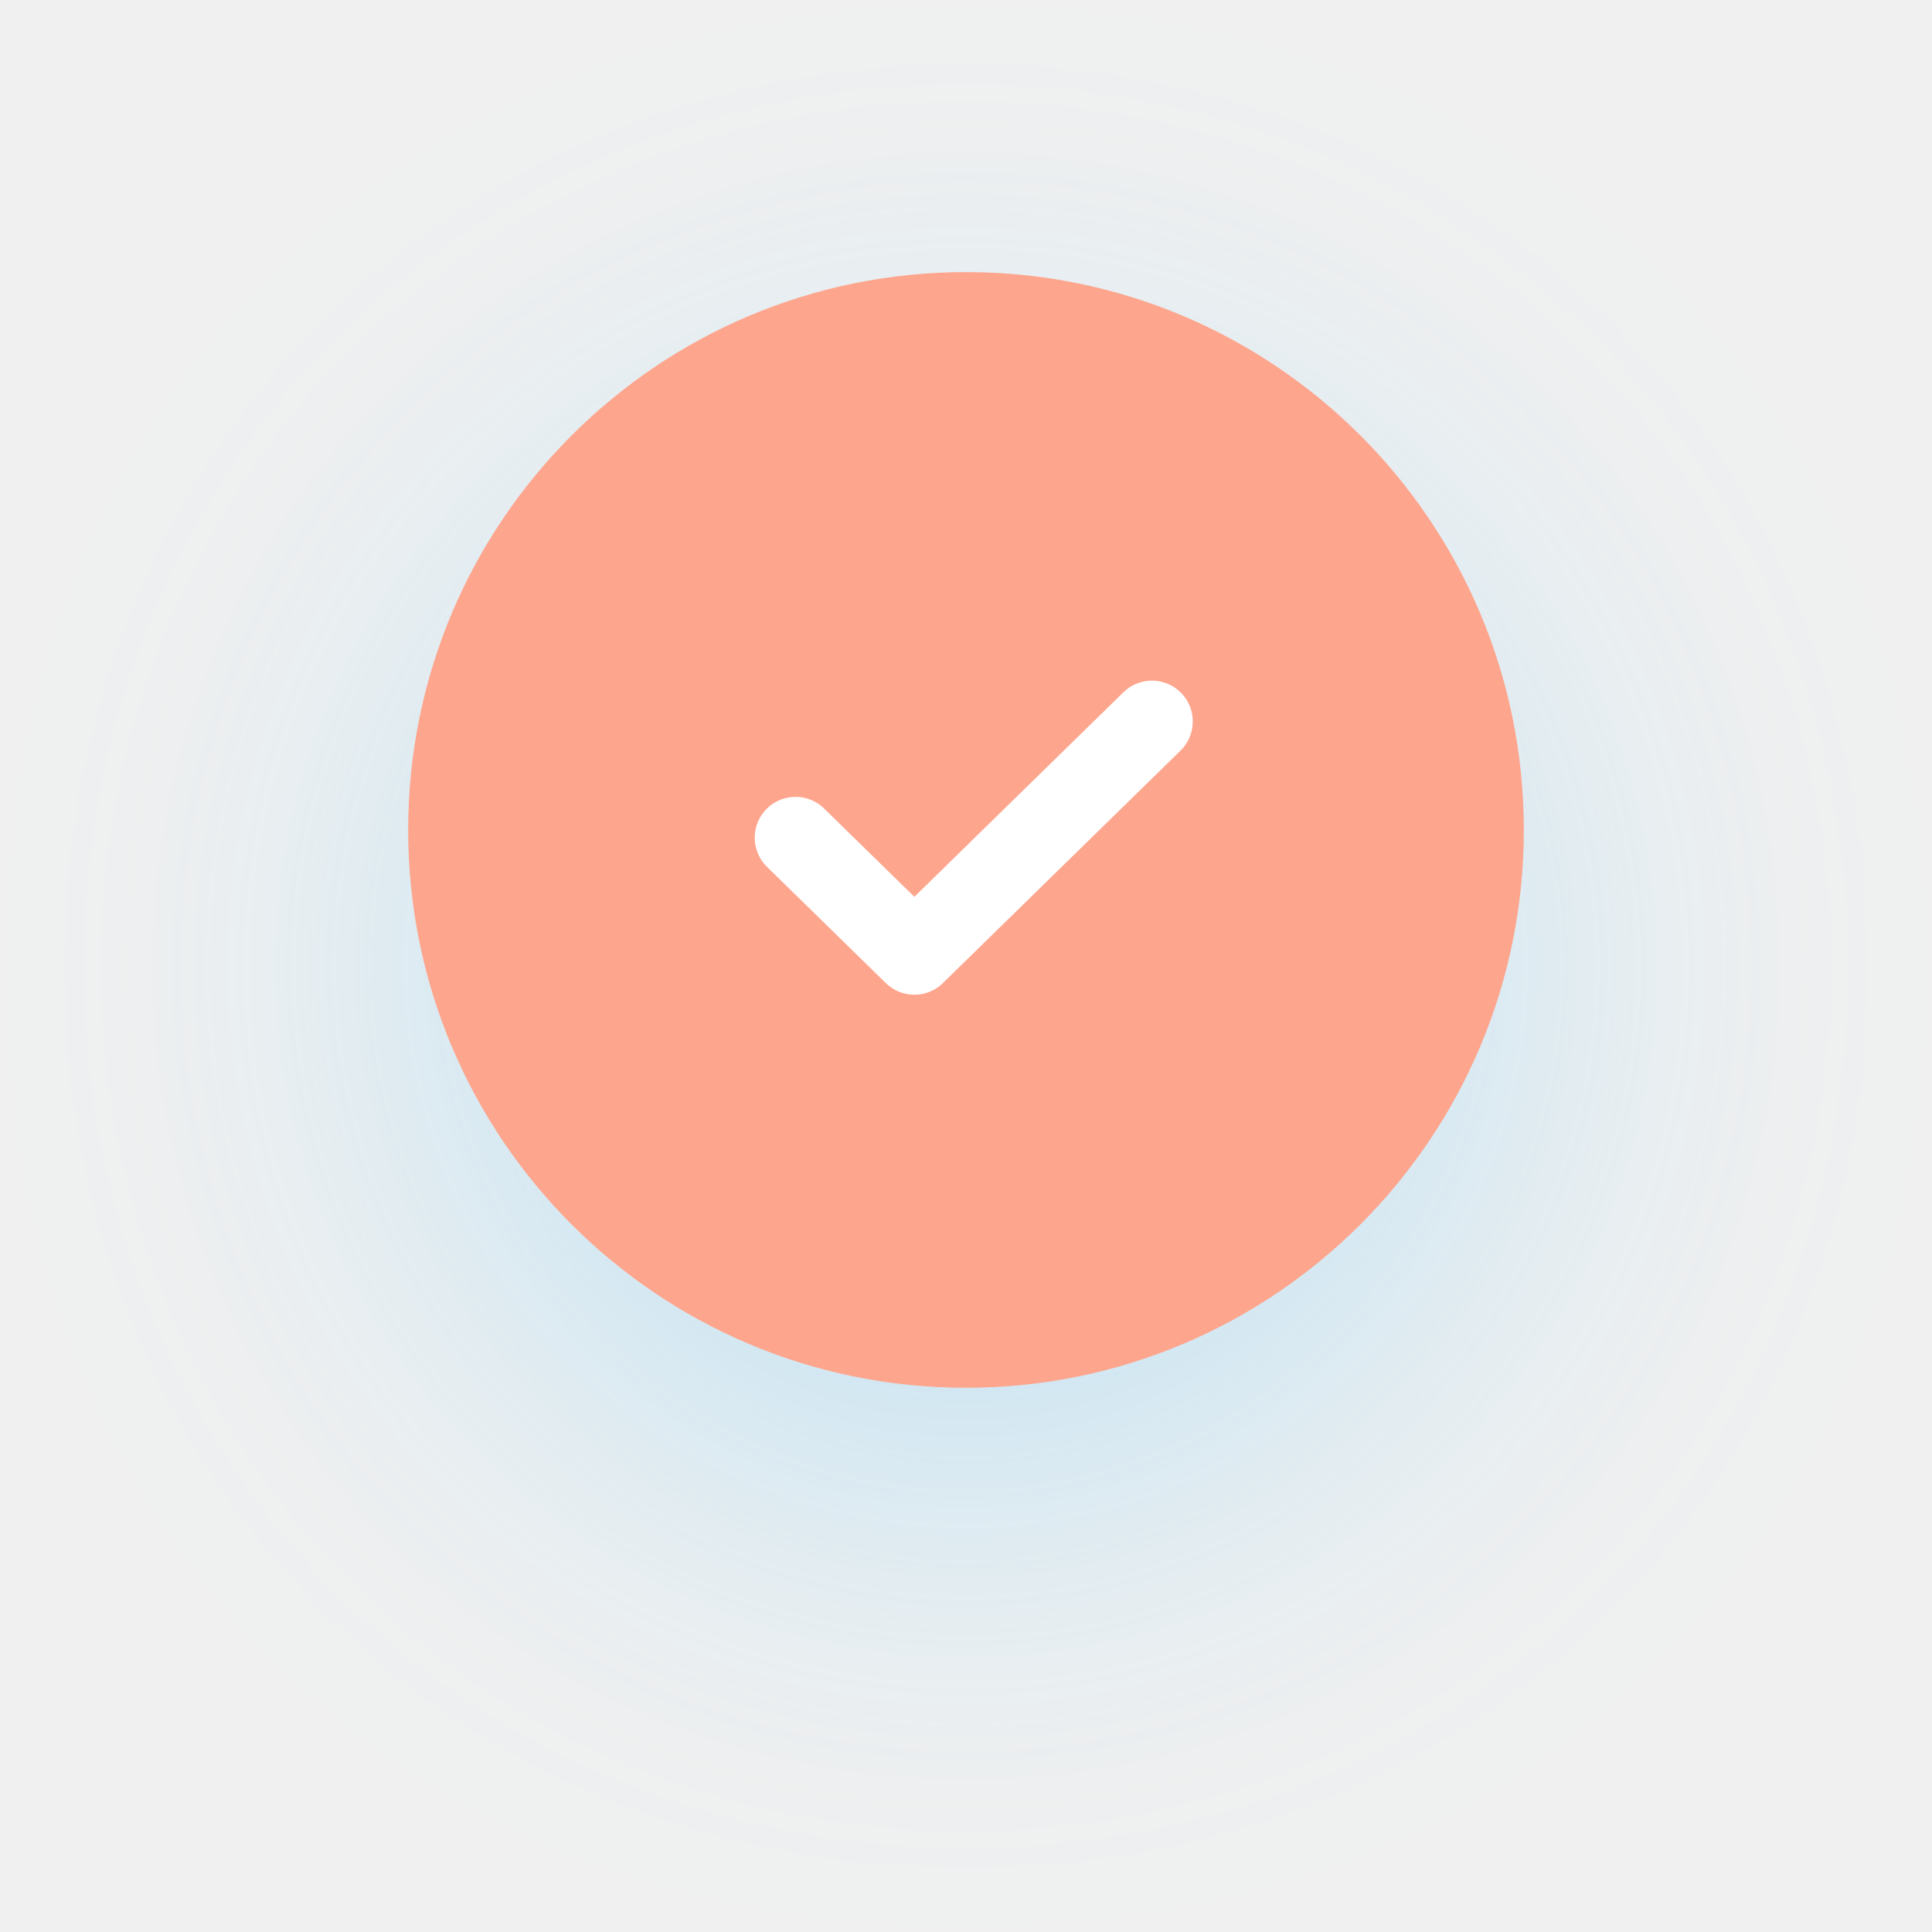
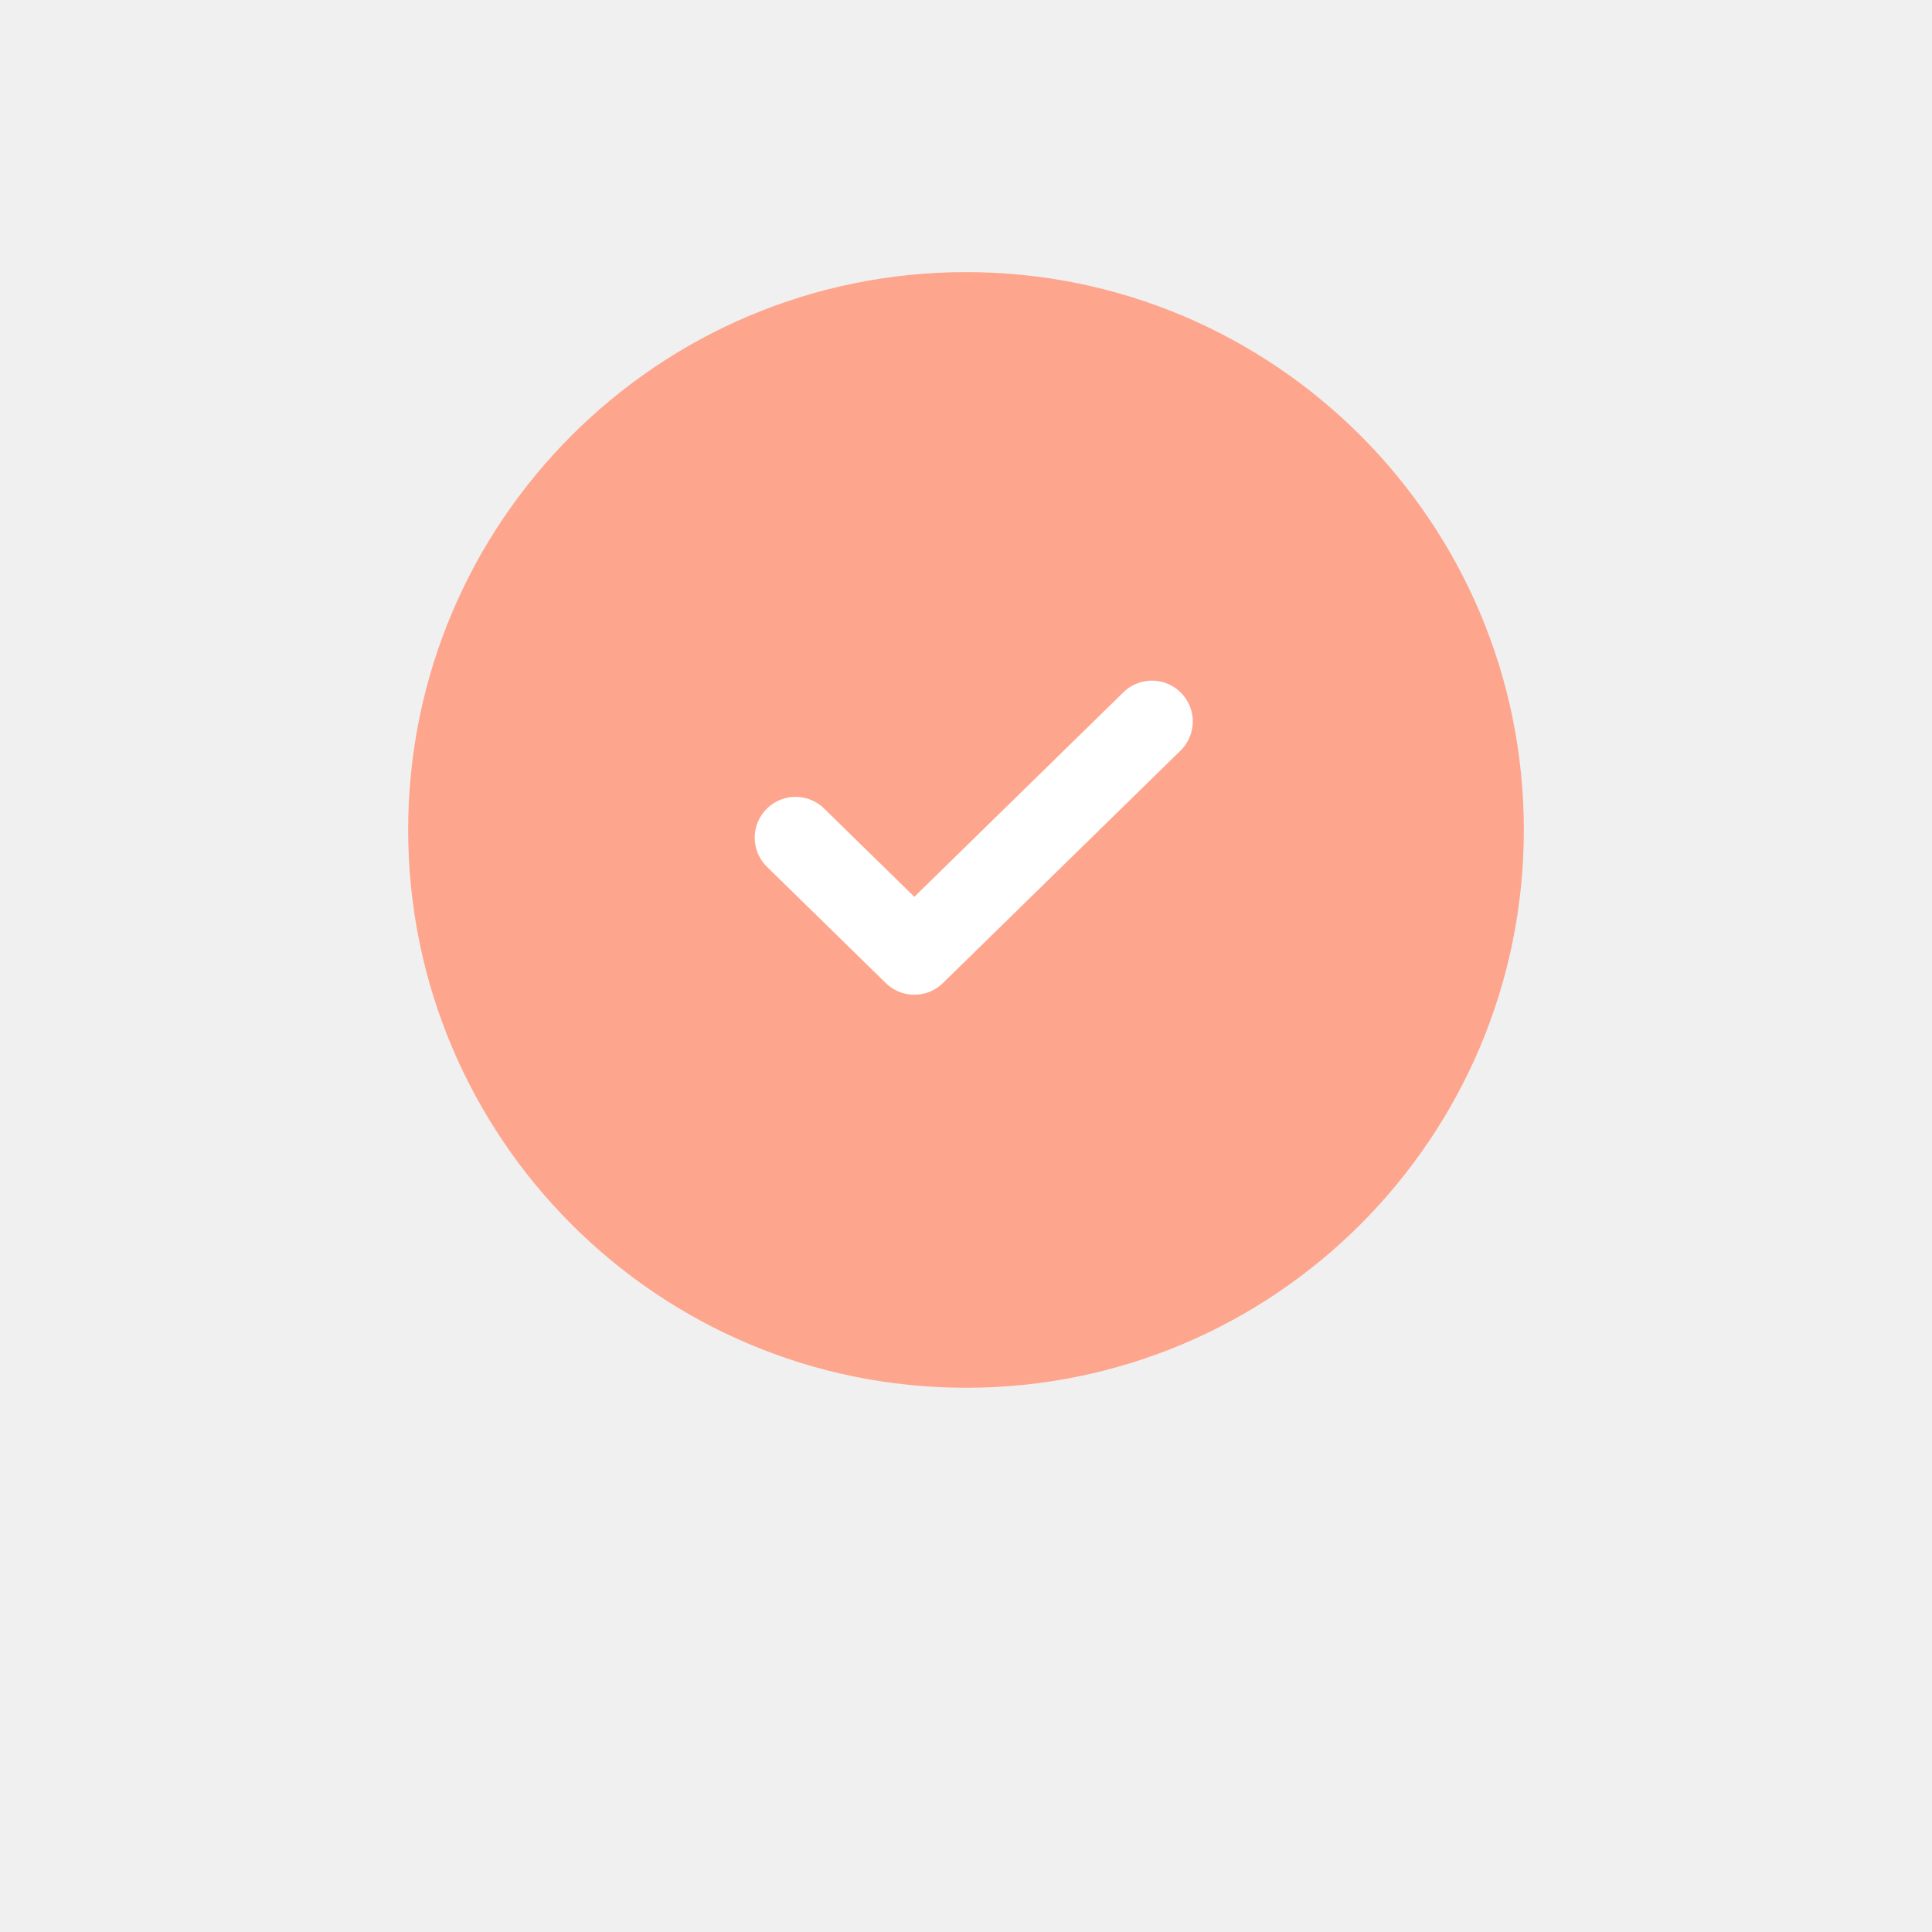
<svg xmlns="http://www.w3.org/2000/svg" width="142" height="142" viewBox="0 0 142 142" fill="none">
  <g filter="url(#filter0_d_15_1942)">
    <rect x="30" y="20" width="82" height="82" rx="41" fill="#FEA58D" />
  </g>
  <path d="M58.472 61.569L67.204 70.111L84.667 53.027" stroke="white" stroke-width="6" stroke-linecap="round" stroke-linejoin="round" />
  <defs>
-     <filter id="filter0_d_15_1942" x="0" y="0" width="142" height="142" filterUnits="userSpaceOnUse" color-interpolation-filters="sRGB">
-       <feFlood flood-opacity="0" result="BackgroundImageFix" />
-       <feColorMatrix in="SourceAlpha" type="matrix" values="0 0 0 0 0 0 0 0 0 0 0 0 0 0 0 0 0 0 127 0" result="hardAlpha" />
-       <feOffset dy="10" />
-       <feGaussianBlur stdDeviation="15" />
-       <feColorMatrix type="matrix" values="0 0 0 0 0.251 0 0 0 0 0.749 0 0 0 0 1 0 0 0 0.24 0" />
-       <feBlend mode="normal" in2="BackgroundImageFix" result="effect1_dropShadow_15_1942" />
-       <feBlend mode="normal" in="SourceGraphic" in2="effect1_dropShadow_15_1942" result="shape" />
-     </filter>
+     <feFlood flood-opacity="0" result="BackgroundImageFix" />
+     <feColorMatrix in="SourceAlpha" type="matrix" values="0 0 0 0 0 0 0 0 0 0 0 0 0 0 0 0 0 0 127 0" result="hardAlpha" />
+     <feOffset dy="10" />
+     <feGaussianBlur stdDeviation="15" />
+     <feColorMatrix type="matrix" values="0 0 0 0 0.251 0 0 0 0 0.749 0 0 0 0 1 0 0 0 0.24 0" />
+     <feBlend mode="normal" in2="BackgroundImageFix" result="effect1_dropShadow_15_1942" />
+     <feBlend mode="normal" in="SourceGraphic" in2="effect1_dropShadow_15_1942" result="shape" />
  </defs>
</svg>
